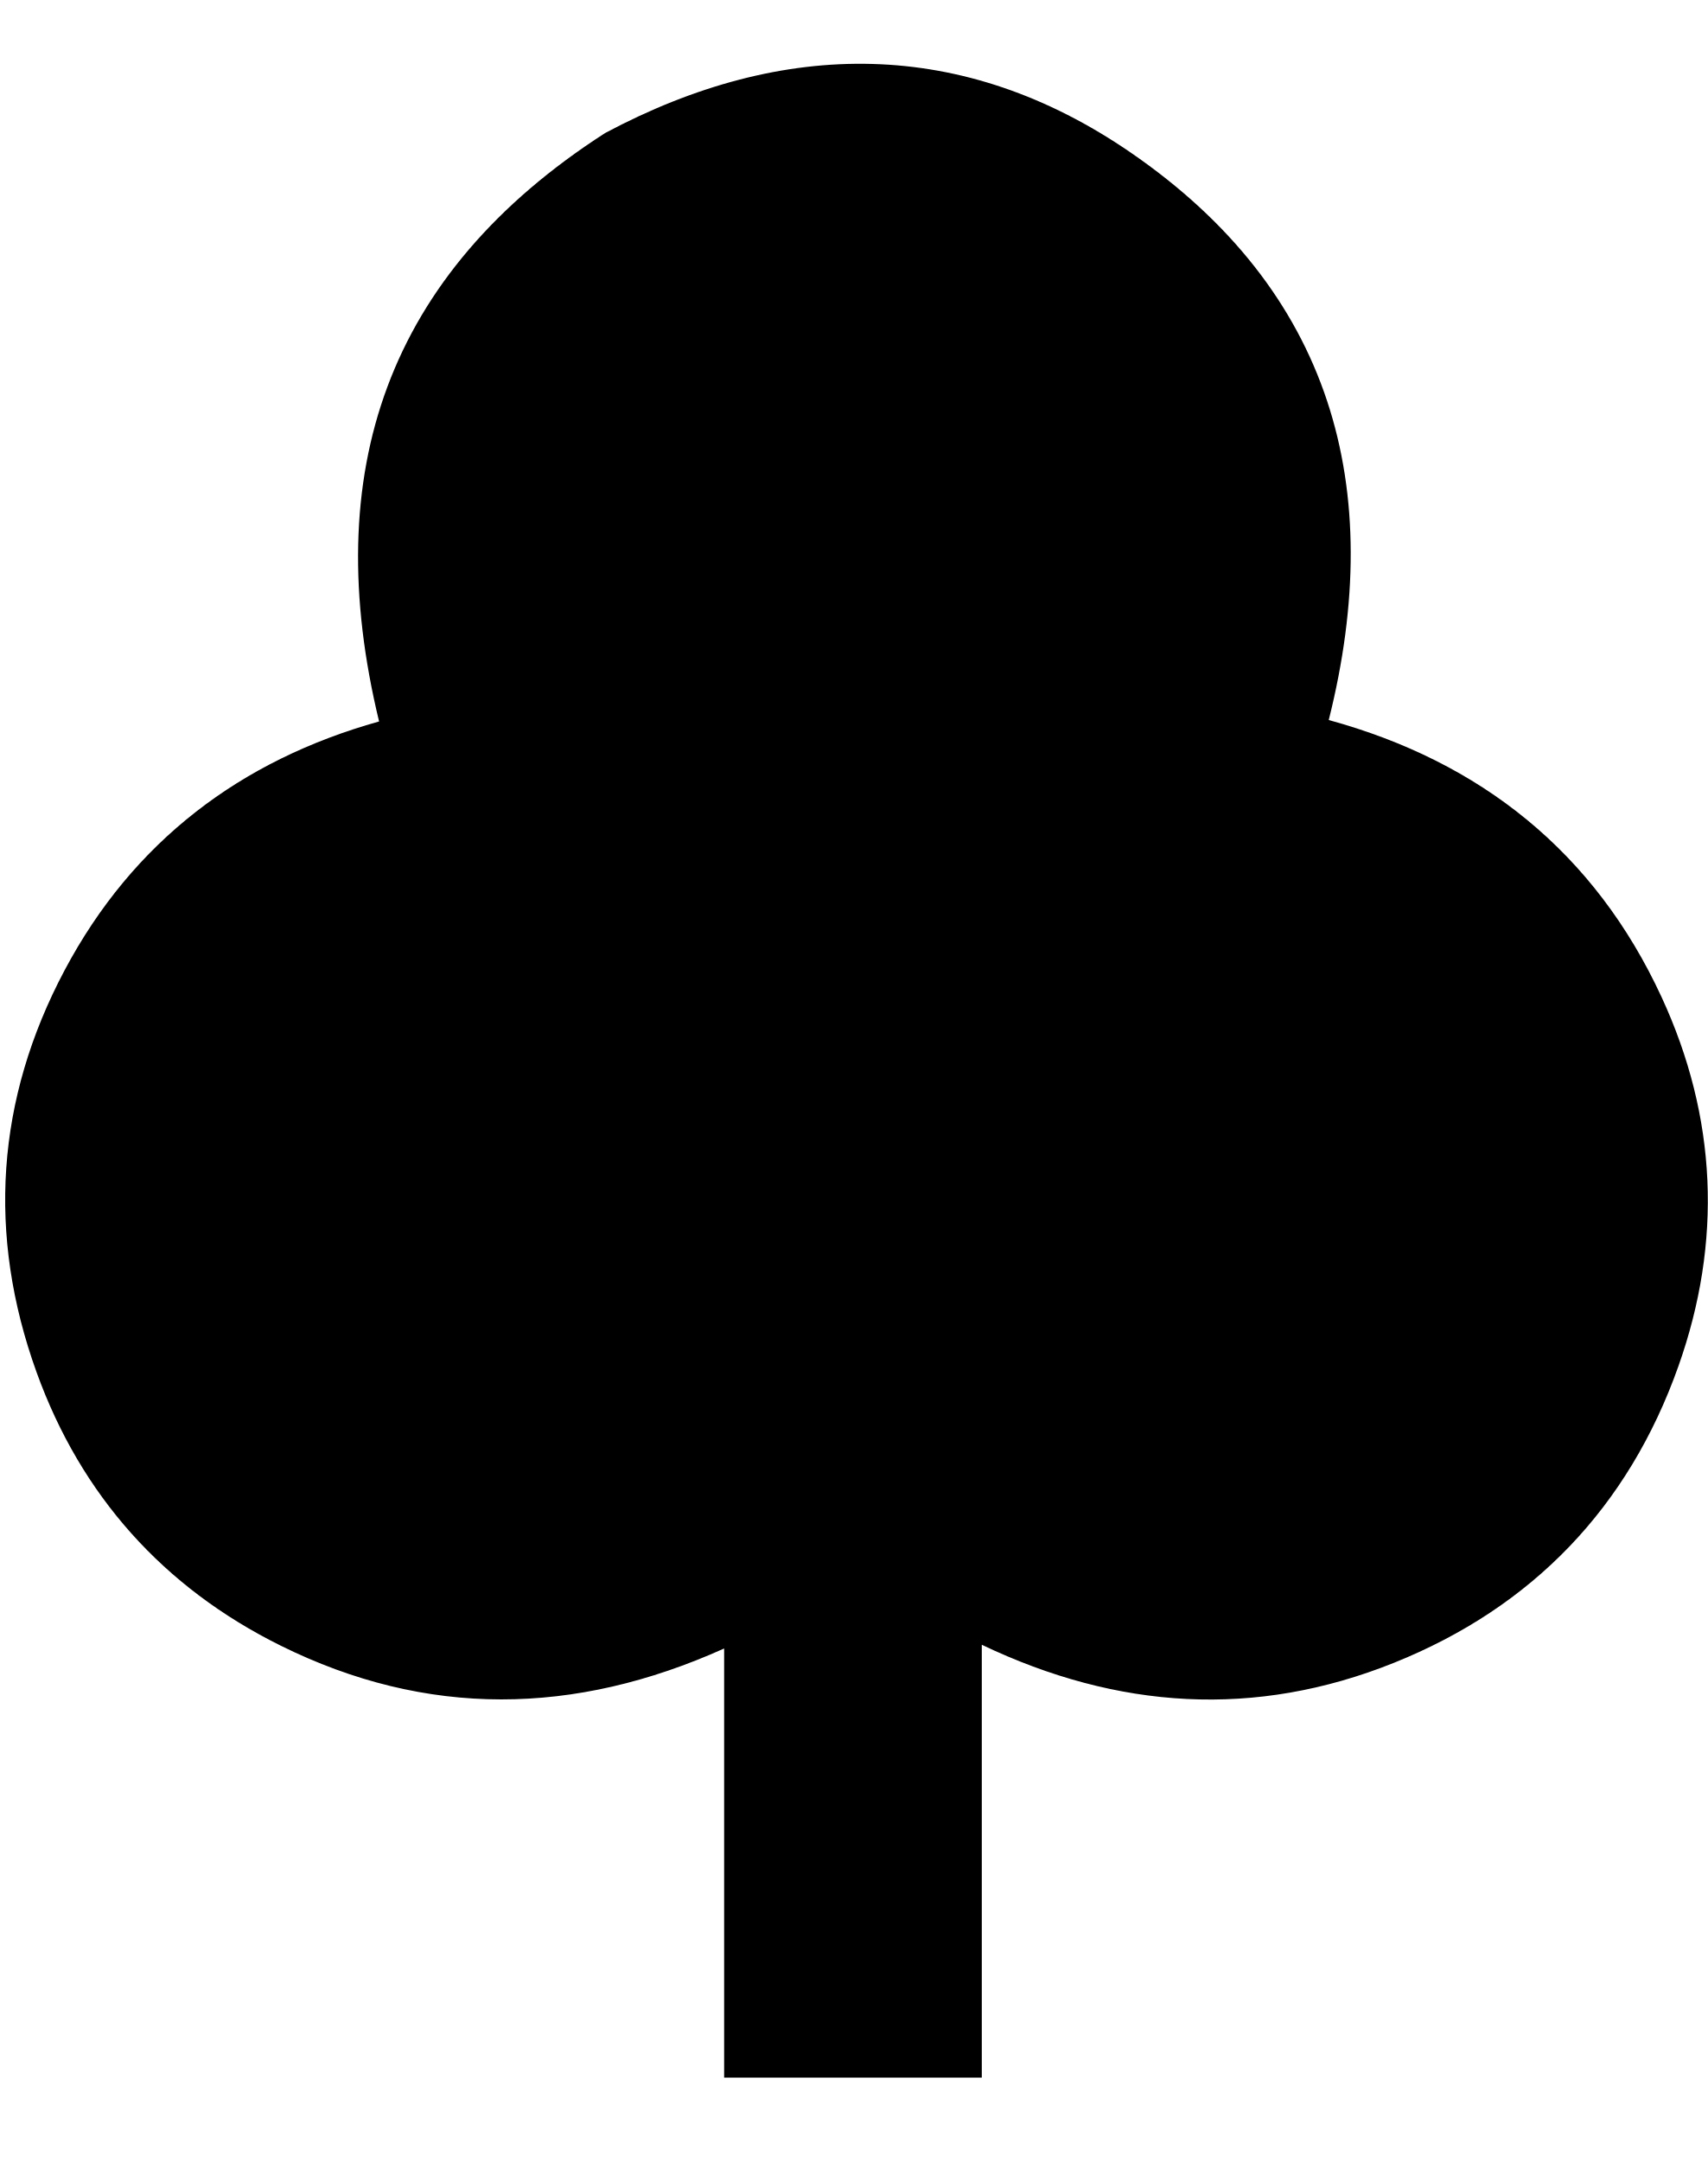
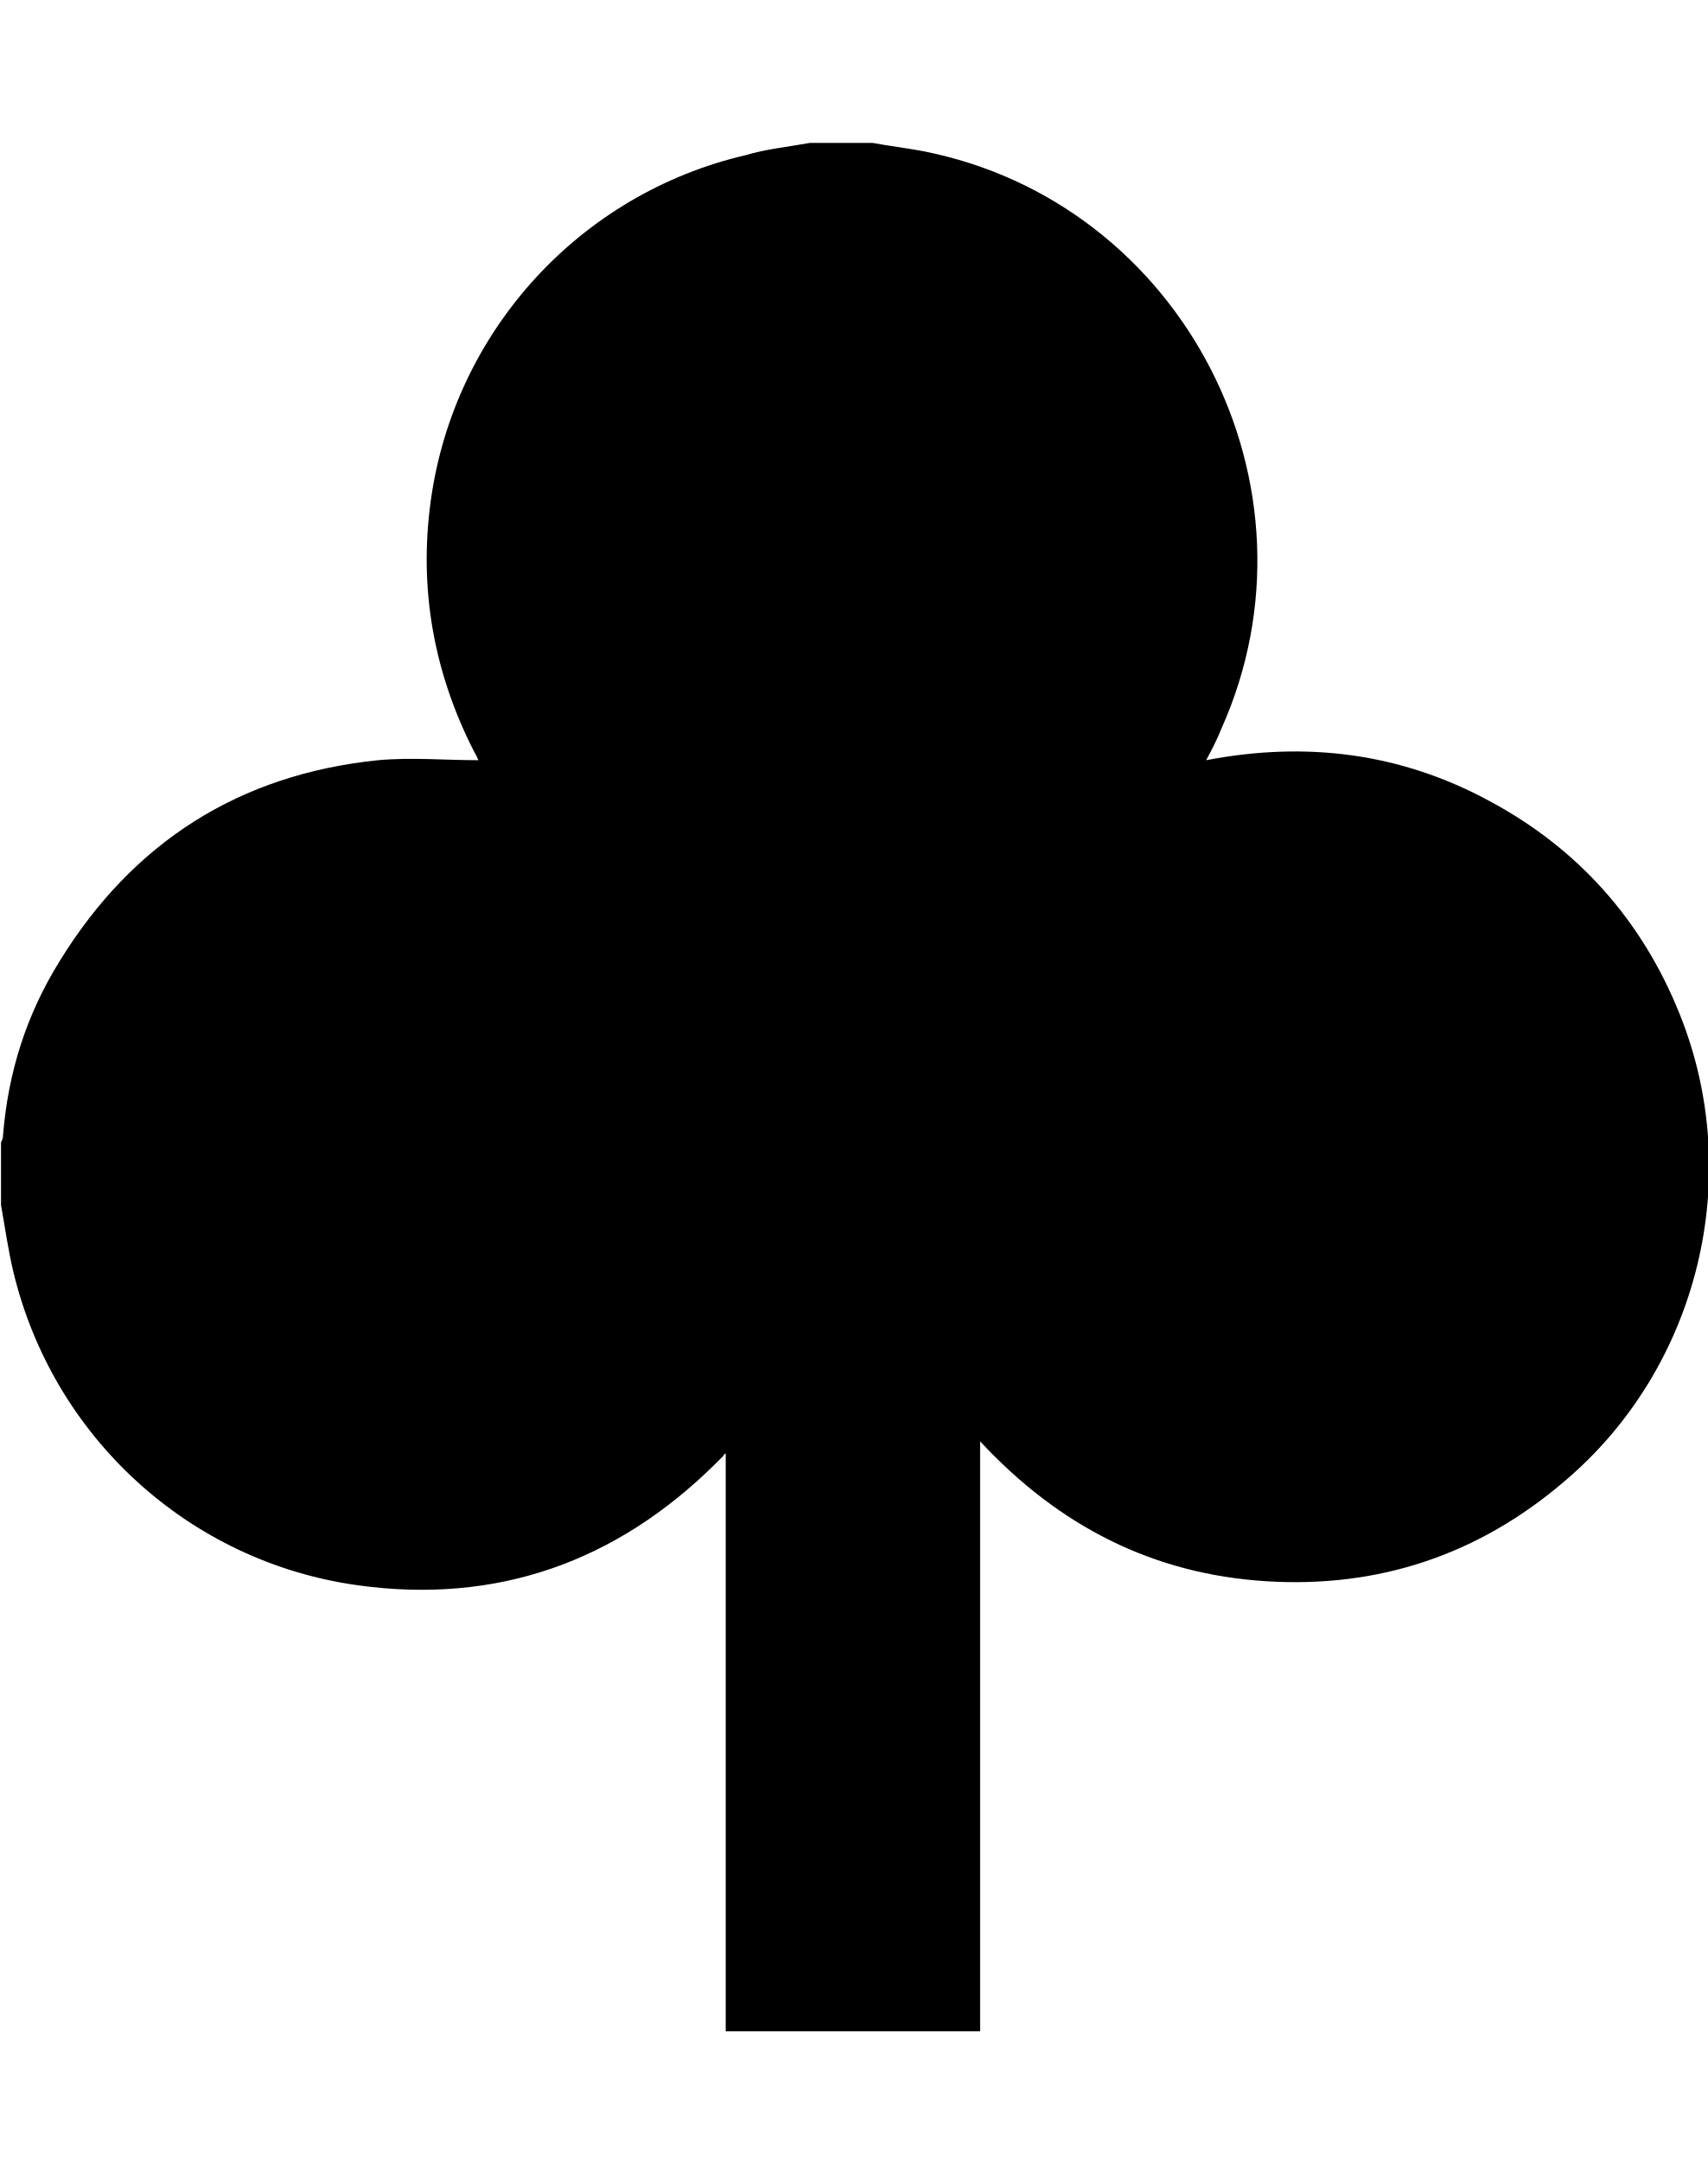
- <svg xmlns="http://www.w3.org/2000/svg" width="168.507" height="213.213">
-   <path d="M131.104 71.041c14.987 4.103 26.232 13.04 32.841 27.34 5.474 11.845 6.017 24.127 1.656 36.422-4.933 13.907-14.386 23.768-28.075 29.261-13.685 5.492-27.259 4.607-40.655-1.785v42.704h-25.422v-42.336c-14.754 6.635-29.358 6.858-43.767-.287-11.568-5.736-19.689-14.819-24.073-26.967-4.895-13.562-4.005-26.916 2.768-39.668 6.75-12.709 17.37-20.723 31.026-24.543-5.946-24.56.71-44.163 22.3-58.054 17.658-9.413 35.358-9.408 51.849 1.918 19.823 13.614 25.327 32.983 19.552 55.995z" />
+ <svg xmlns="http://www.w3.org/2000/svg" version="1.1" id="Layer_1" x="0px" y="0px" viewBox="-165 144.8 168.5 213.2" enable-background="new -165 144.8 168.5 213.2" xml:space="preserve">
+   <g>
+ </g>
+   <g>
+     <path d="M-85.1,158.9c2.1,0,4.1,0,6.2,0c1.6,0.3,3.3,0.5,4.9,0.8c25.7,5,40.2,33.1,29.5,57c-0.4,1-0.9,2-1.5,3.1   c9.9-1.9,19.2-0.7,27.9,4c8.8,4.7,15.1,11.8,18.8,21c6.5,16.1,1.9,34.9-11.3,46.1c-8.5,7.3-18.4,10.6-29.5,9.9   c-11.1-0.7-20.4-5.4-28.2-13.8c0,19.7,0,39,0,58.2c-8.4,0-16.7,0-25.1,0c0-19,0-38,0-57c-0.2,0.1-0.2,0.1-0.2,0.2   c-0.3,0.3-0.6,0.6-0.8,0.8c-9.8,9.7-21.6,13.9-35.3,12c-16.6-2.3-30.1-14.6-34-31c-0.5-2.1-0.8-4.3-1.2-6.5c0-2.1,0-4.1,0-6.2   c0.1-0.2,0.2-0.4,0.2-0.7c0.5-6.2,2.3-11.9,5.6-17.2c7.2-11.7,17.7-18.4,31.4-19.8c3.3-0.3,6.6,0,9.9,0c-0.1-0.2-0.2-0.5-0.4-0.8   c-4-7.8-5.5-16.1-4.3-24.8c2.3-16.7,14.7-30.3,31.1-34.1C-89.4,159.5-87.3,159.3-85.1,158.9z" />
+   </g>
</svg>
